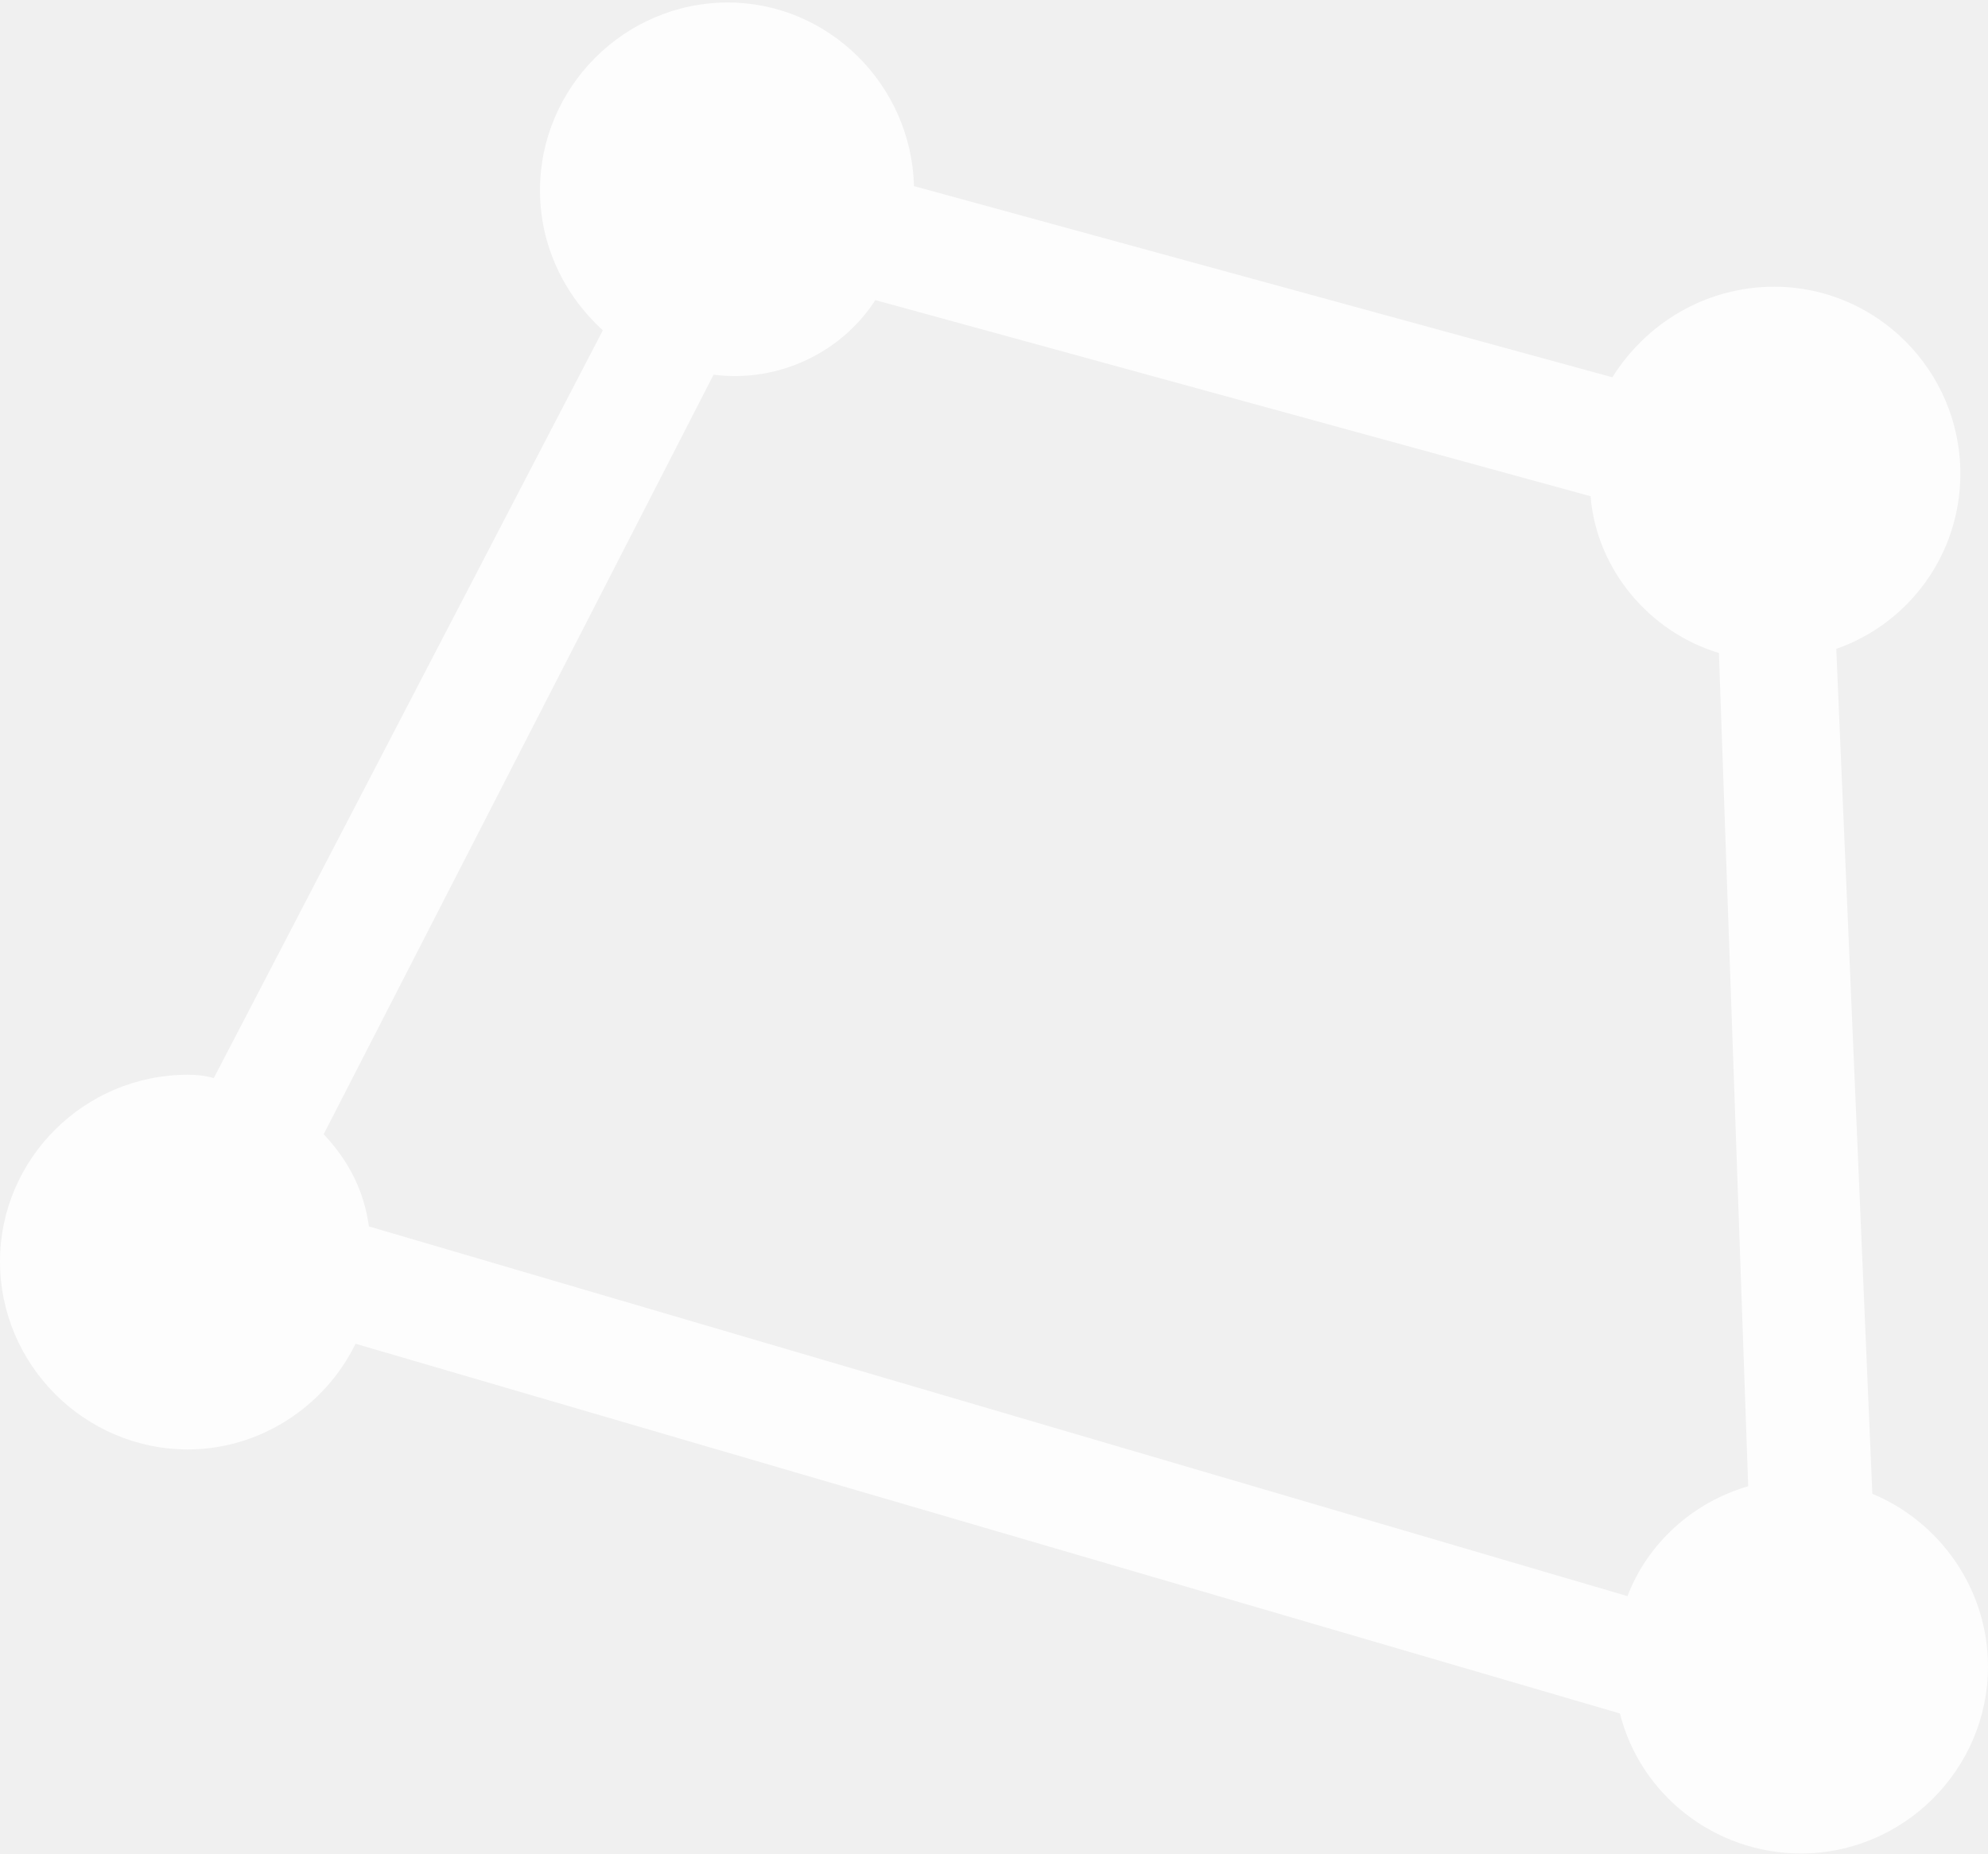
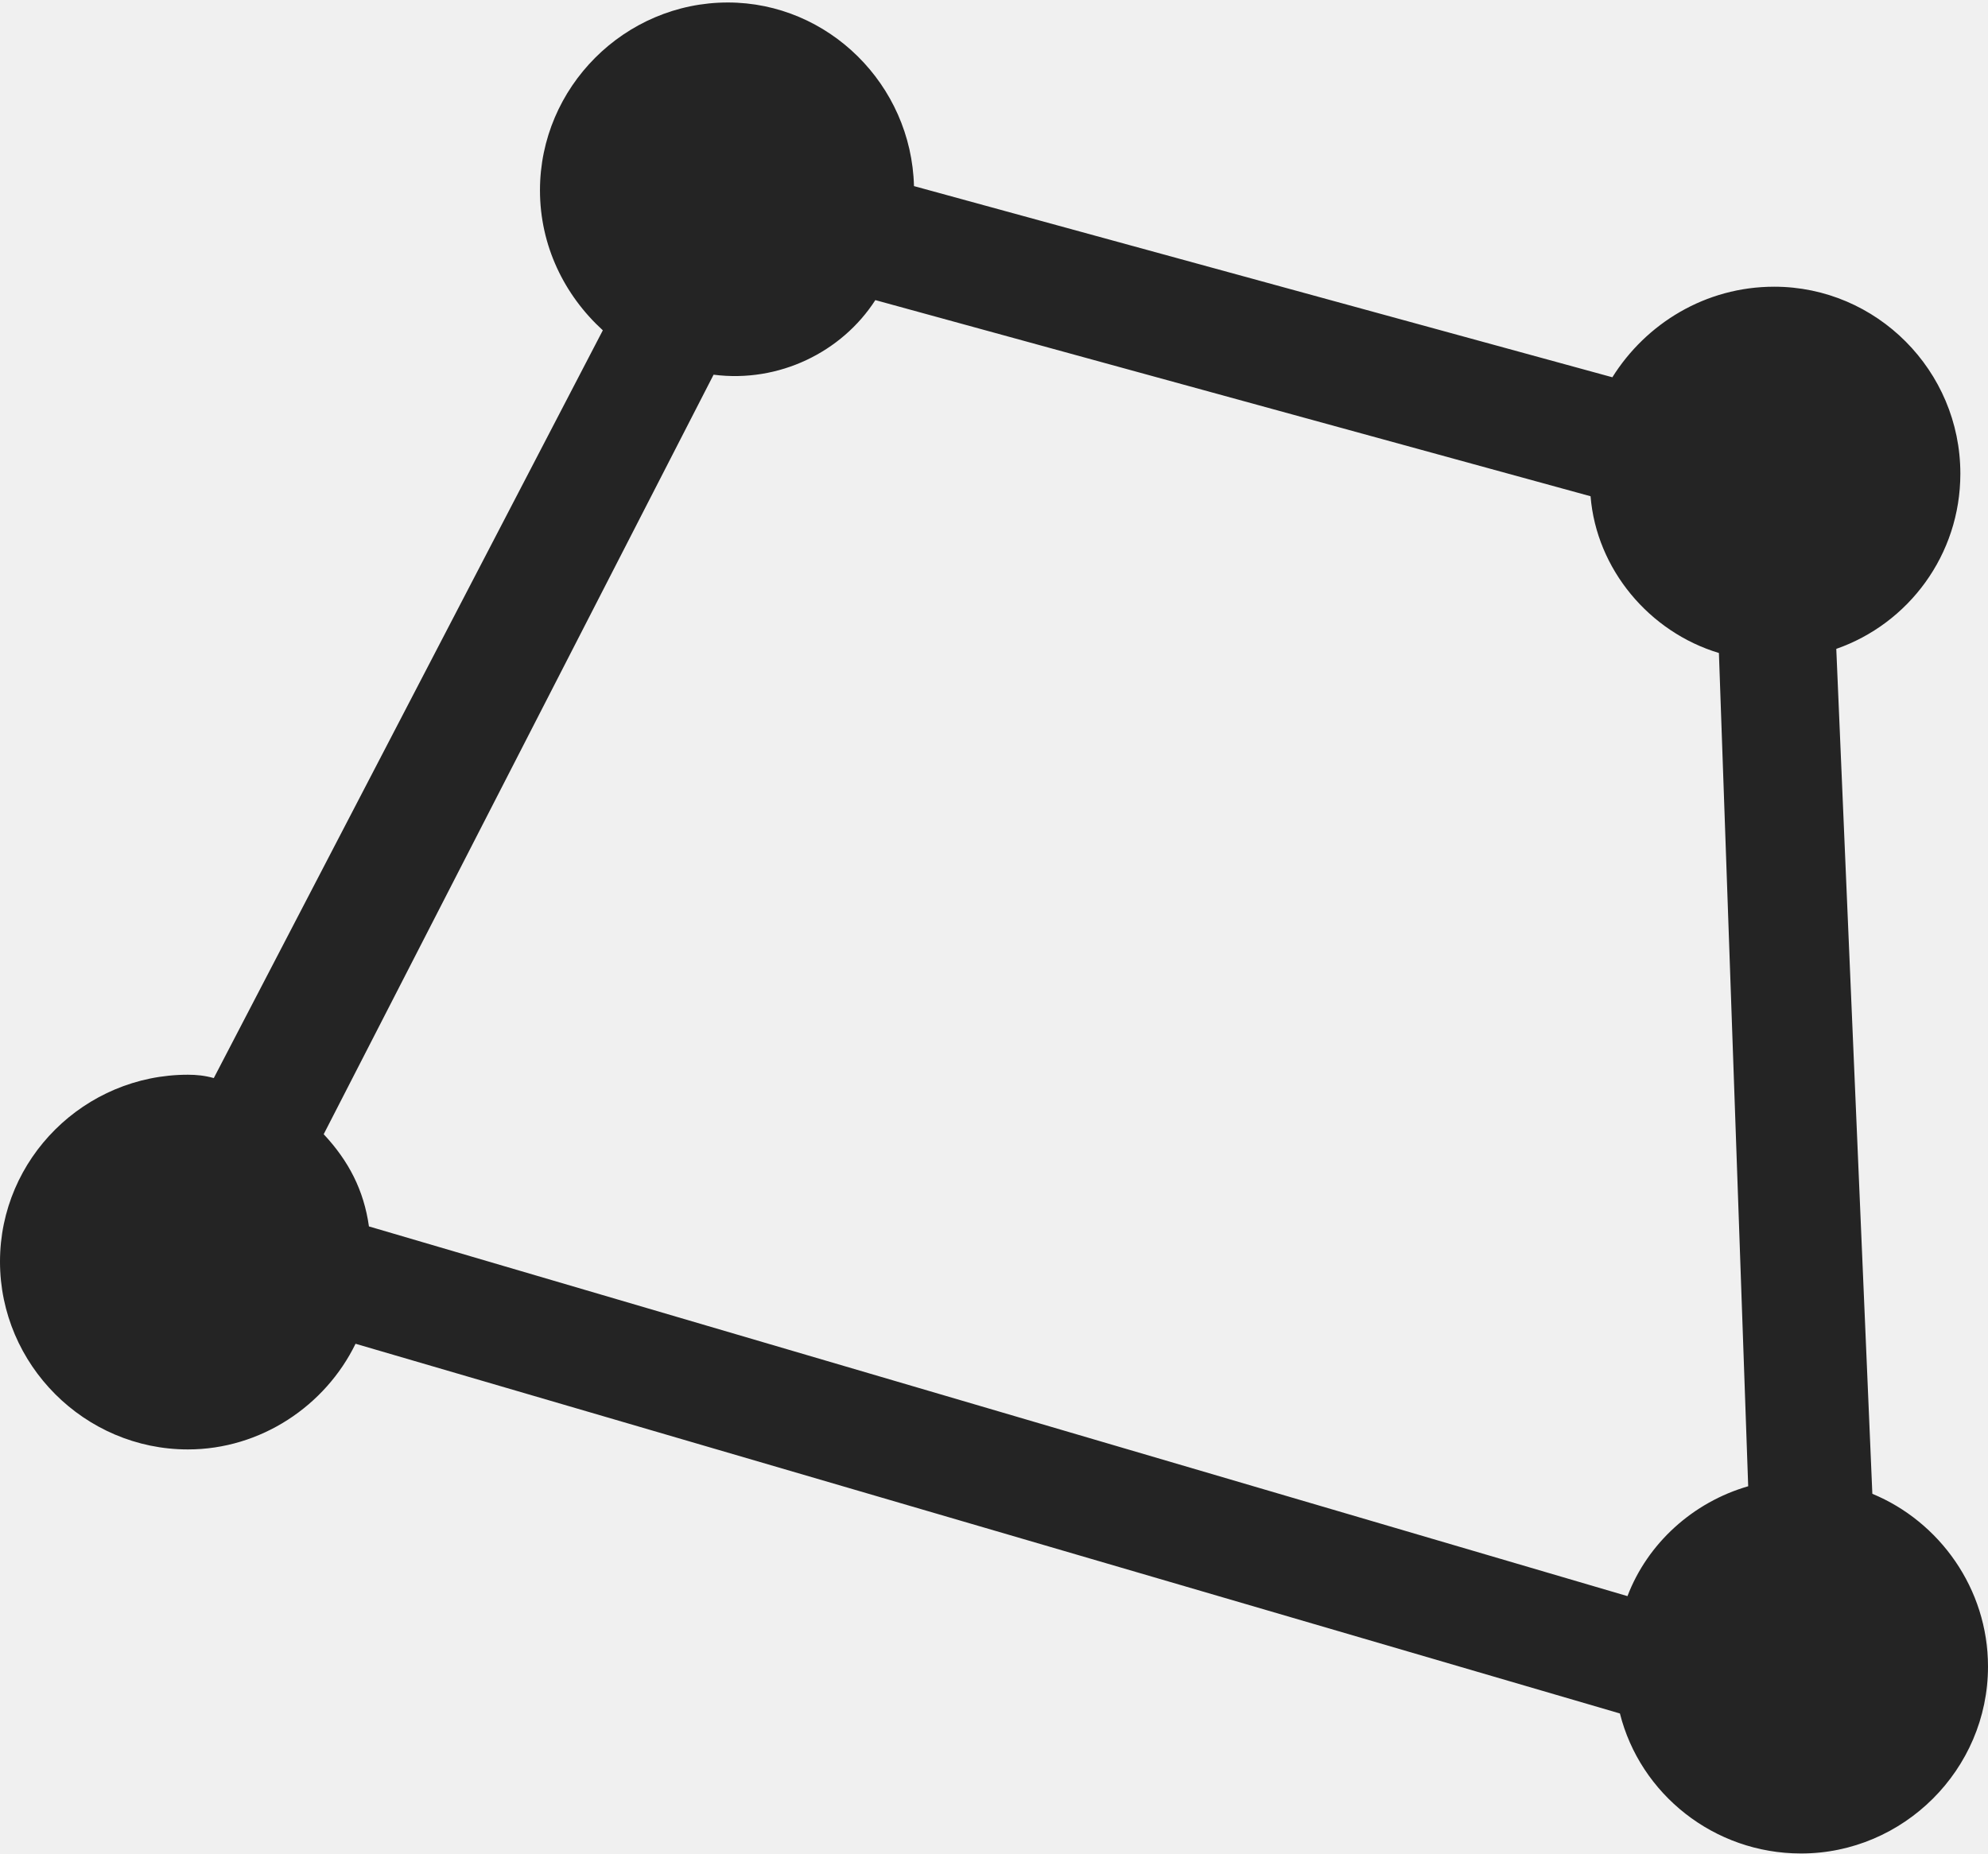
<svg xmlns="http://www.w3.org/2000/svg" version="1.1" width="23.154" height="21.592">
  <g>
    <rect height="21.592" opacity="0" width="23.154" x="0" y="0" />
-     <path d="M0 14.697C0 15.898 0.986 16.885 2.188 16.885C3.037 16.885 3.789 16.377 4.141 15.654L18.867 19.961C19.102 20.898 19.961 21.592 20.977 21.592C22.168 21.592 23.154 20.615 23.154 19.414C23.154 18.506 22.588 17.725 21.807 17.402L21.387 7.559C22.227 7.266 22.832 6.465 22.832 5.518C22.832 4.316 21.855 3.34 20.664 3.34C19.863 3.34 19.17 3.77 18.779 4.395L10.645 2.168C10.615 0.986 9.648 0.029 8.477 0.029C7.275 0.029 6.289 1.016 6.289 2.217C6.289 2.861 6.572 3.438 7.021 3.848L2.49 12.559C2.383 12.529 2.285 12.52 2.188 12.52C0.986 12.52 0 13.496 0 14.697ZM3.77 13.213L8.311 4.365C9.072 4.463 9.805 4.102 10.195 3.496L18.525 5.781C18.594 6.631 19.209 7.363 20.02 7.607L20.361 17.314C19.717 17.5 19.189 17.979 18.955 18.594L4.297 14.287C4.238 13.867 4.062 13.525 3.77 13.213Z" fill="#ffffff" fill-opacity="0.85" />
+     <path d="M0 14.697C0 15.898 0.986 16.885 2.188 16.885C3.037 16.885 3.789 16.377 4.141 15.654L18.867 19.961C19.102 20.898 19.961 21.592 20.977 21.592C22.168 21.592 23.154 20.615 23.154 19.414C23.154 18.506 22.588 17.725 21.807 17.402L21.387 7.559C22.227 7.266 22.832 6.465 22.832 5.518C22.832 4.316 21.855 3.34 20.664 3.34C19.863 3.34 19.17 3.77 18.779 4.395L10.645 2.168C10.615 0.986 9.648 0.029 8.477 0.029C7.275 0.029 6.289 1.016 6.289 2.217C6.289 2.861 6.572 3.438 7.021 3.848L2.49 12.559C2.383 12.529 2.285 12.52 2.188 12.52C0.986 12.52 0 13.496 0 14.697ZM3.77 13.213L8.311 4.365C9.072 4.463 9.805 4.102 10.195 3.496L18.525 5.781C18.594 6.631 19.209 7.363 20.02 7.607L20.361 17.314C19.717 17.5 19.189 17.979 18.955 18.594L4.297 14.287C4.238 13.867 4.062 13.525 3.77 13.213Z" fill="#000000" fill-opacity="0.85" />
  </g>
</svg>
